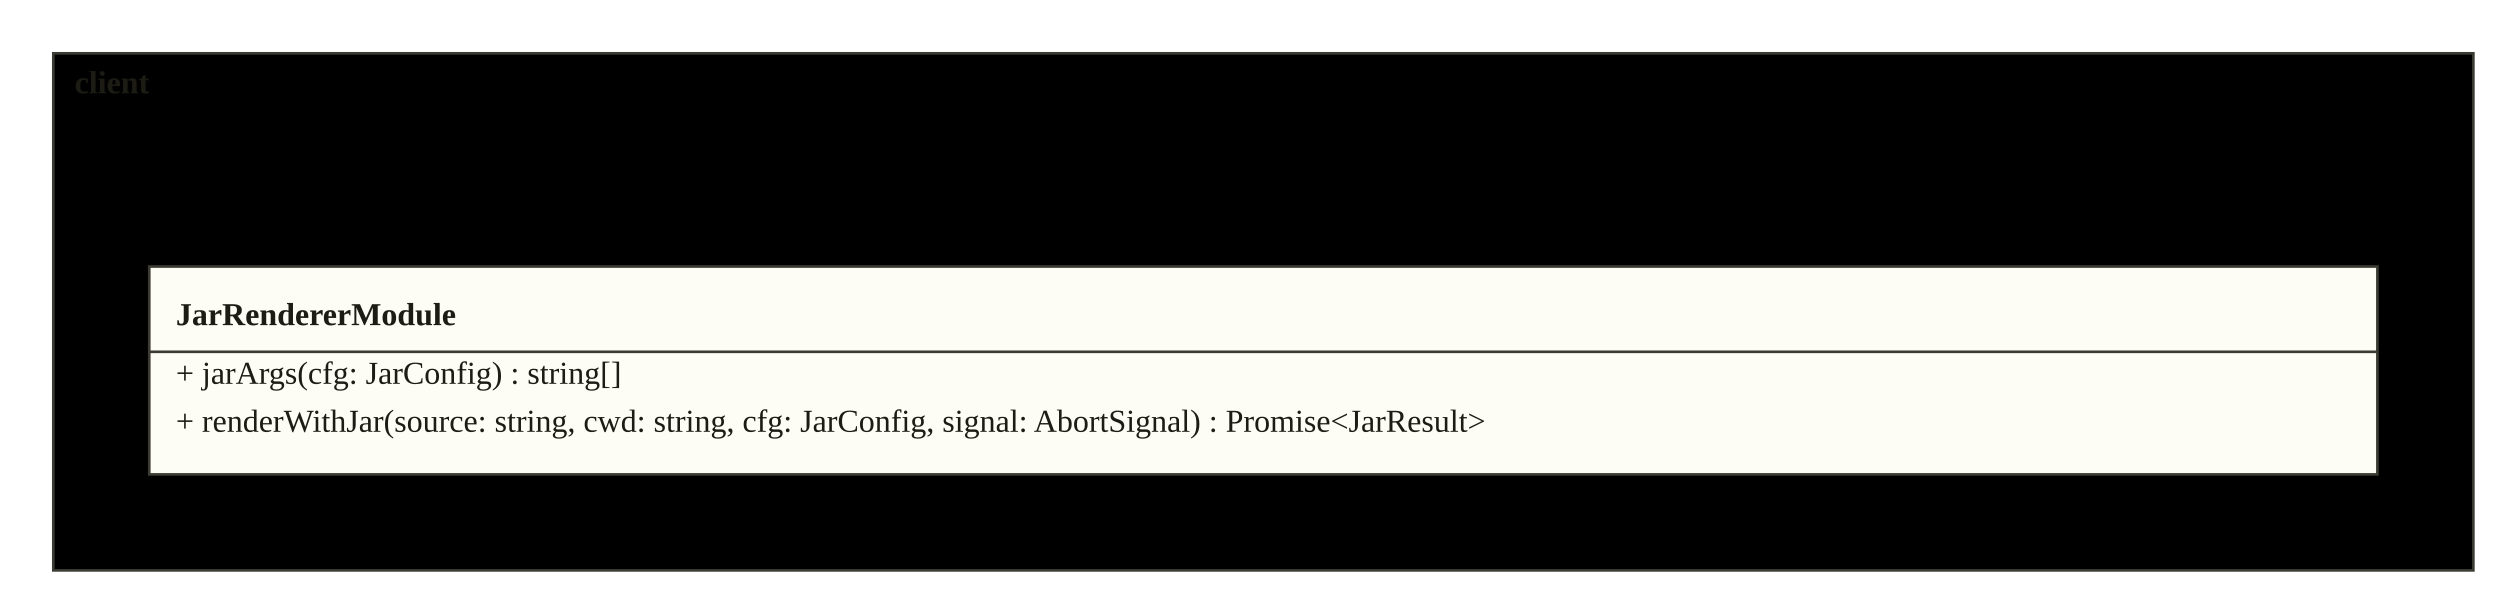
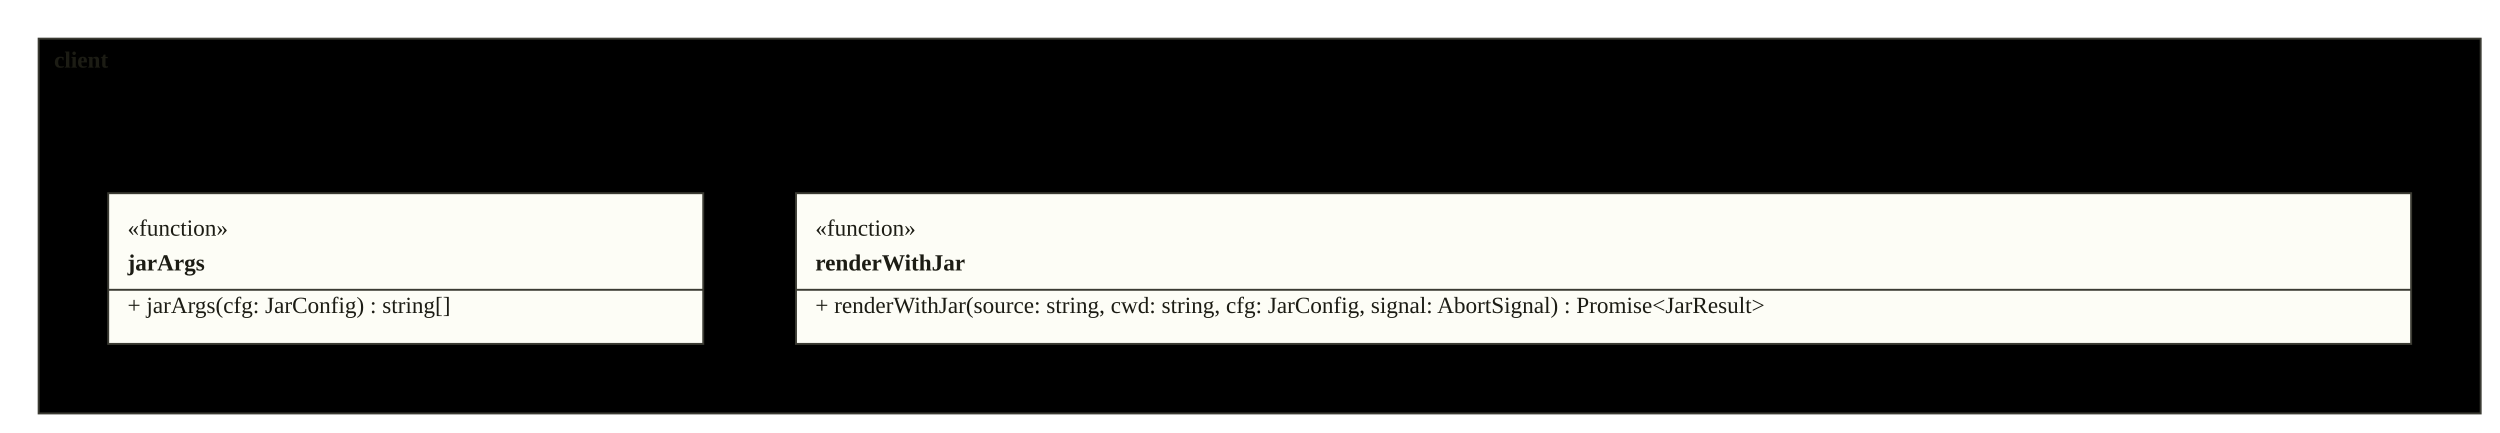
- <svg xmlns="http://www.w3.org/2000/svg" viewBox="-10 -10 938 224" width="938" height="224" class="pr-diagram" role="img">
+ <svg xmlns="http://www.w3.org/2000/svg" viewBox="-10 -10 1294 224" width="1294" height="224" class="pr-diagram" role="img">
  <style>
  :root { color-scheme: light dark; }
  .pr-diagram { font-family: var(--pr-font, ui-monospace, monospace); font-size: 12px; }
  .pr-box rect { fill: var(--pr-box-fill, #fdfdf6); stroke: var(--pr-stroke, #3b3b33); }
  .pr-container &gt; rect { fill: var(--pr-container-fill, none); stroke: var(--pr-stroke, #3b3b33); stroke-dasharray: none; }
  .pr-note rect { fill: var(--pr-note-fill, #fbf6d9); stroke: var(--pr-stroke, #3b3b33); }
  text { fill: var(--pr-text, #1c1c14); }
  .pr-header { font-weight: 600; }
  .pr-abstract .pr-header { font-style: italic; }
  .pr-sep { stroke: var(--pr-stroke, #3b3b33); }
  .pr-edge { stroke: var(--pr-stroke, #3b3b33); fill: none; }
  .pr-edge-realization, .pr-edge-dependency, .pr-edge-attachment { stroke-dasharray: 6 4; }
</style>
  <defs>
    <marker id="pr-tri" viewBox="0 0 14 12" refX="13" refY="6" markerWidth="14" markerHeight="12" orient="auto">
      <path d="M1,1 L13,6 L1,11 Z" fill="var(--pr-box-fill, #fdfdf6)" stroke="var(--pr-stroke, #3b3b33)" />
    </marker>
    <marker id="pr-diamond-filled" viewBox="0 0 16 10" refX="15" refY="5" markerWidth="16" markerHeight="10" orient="auto">
      <path d="M1,5 L8,1 L15,5 L8,9 Z" fill="var(--pr-stroke, #3b3b33)" />
    </marker>
    <marker id="pr-diamond" viewBox="0 0 16 10" refX="15" refY="5" markerWidth="16" markerHeight="10" orient="auto">
      <path d="M1,5 L8,1 L15,5 L8,9 Z" fill="var(--pr-box-fill, #fdfdf6)" stroke="var(--pr-stroke, #3b3b33)" />
    </marker>
    <marker id="pr-arrow" viewBox="0 0 12 12" refX="11" refY="6" markerWidth="12" markerHeight="12" orient="auto">
      <path d="M1,1 L11,6 L1,11" fill="none" stroke="var(--pr-stroke, #3b3b33)" />
    </marker>
  </defs>
  <g id="client.jarRenderer" class="pr-container pr-classifier-namespace">
-     <rect x="28" y="50" width="872" height="136" />
+     <rect x="28" y="50" width="1228" height="136" />
    <text class="pr-header" x="36" y="65">jarRenderer</text>
  </g>
  <g id="client" class="pr-container pr-classifier-namespace">
-     <rect x="10" y="10" width="908" height="194" />
+     <rect x="10" y="10" width="1264" height="194" />
    <text class="pr-header" x="18" y="25">client</text>
  </g>
-   <g id="client.jarRenderer.JarRendererModule" class="pr-box pr-classifier-class">
-     <rect x="46" y="90" width="836" height="78" />
-     <text class="pr-header" x="56" y="112">JarRendererModule</text>
-     <line class="pr-sep" x1="46" y1="122" x2="882" y2="122" />
-     <text x="56" y="134">+ jarArgs(cfg: JarConfig) : string[]</text>
-     <text x="56" y="152">+ renderWithJar(source: string, cwd: string, cfg: JarConfig, signal: AbortSignal) : Promise&lt;JarResult&gt;</text>
+   <g id="client.jarRenderer.jarArgs" class="pr-box pr-classifier-class">
+     <rect x="46" y="90" width="308" height="78" />
+     <text x="56" y="112">«function»</text>
+     <text class="pr-header" x="56" y="130">jarArgs</text>
+     <line class="pr-sep" x1="46" y1="140" x2="354" y2="140" />
+     <text x="56" y="152">+ jarArgs(cfg: JarConfig) : string[]</text>
+   </g>
+   <g id="client.jarRenderer.renderWithJar" class="pr-box pr-classifier-class">
+     <rect x="402" y="90" width="836" height="78" />
+     <text x="412" y="112">«function»</text>
+     <text class="pr-header" x="412" y="130">renderWithJar</text>
+     <line class="pr-sep" x1="402" y1="140" x2="1238" y2="140" />
+     <text x="412" y="152">+ renderWithJar(source: string, cwd: string, cfg: JarConfig, signal: AbortSignal) : Promise&lt;JarResult&gt;</text>
  </g>
</svg>
